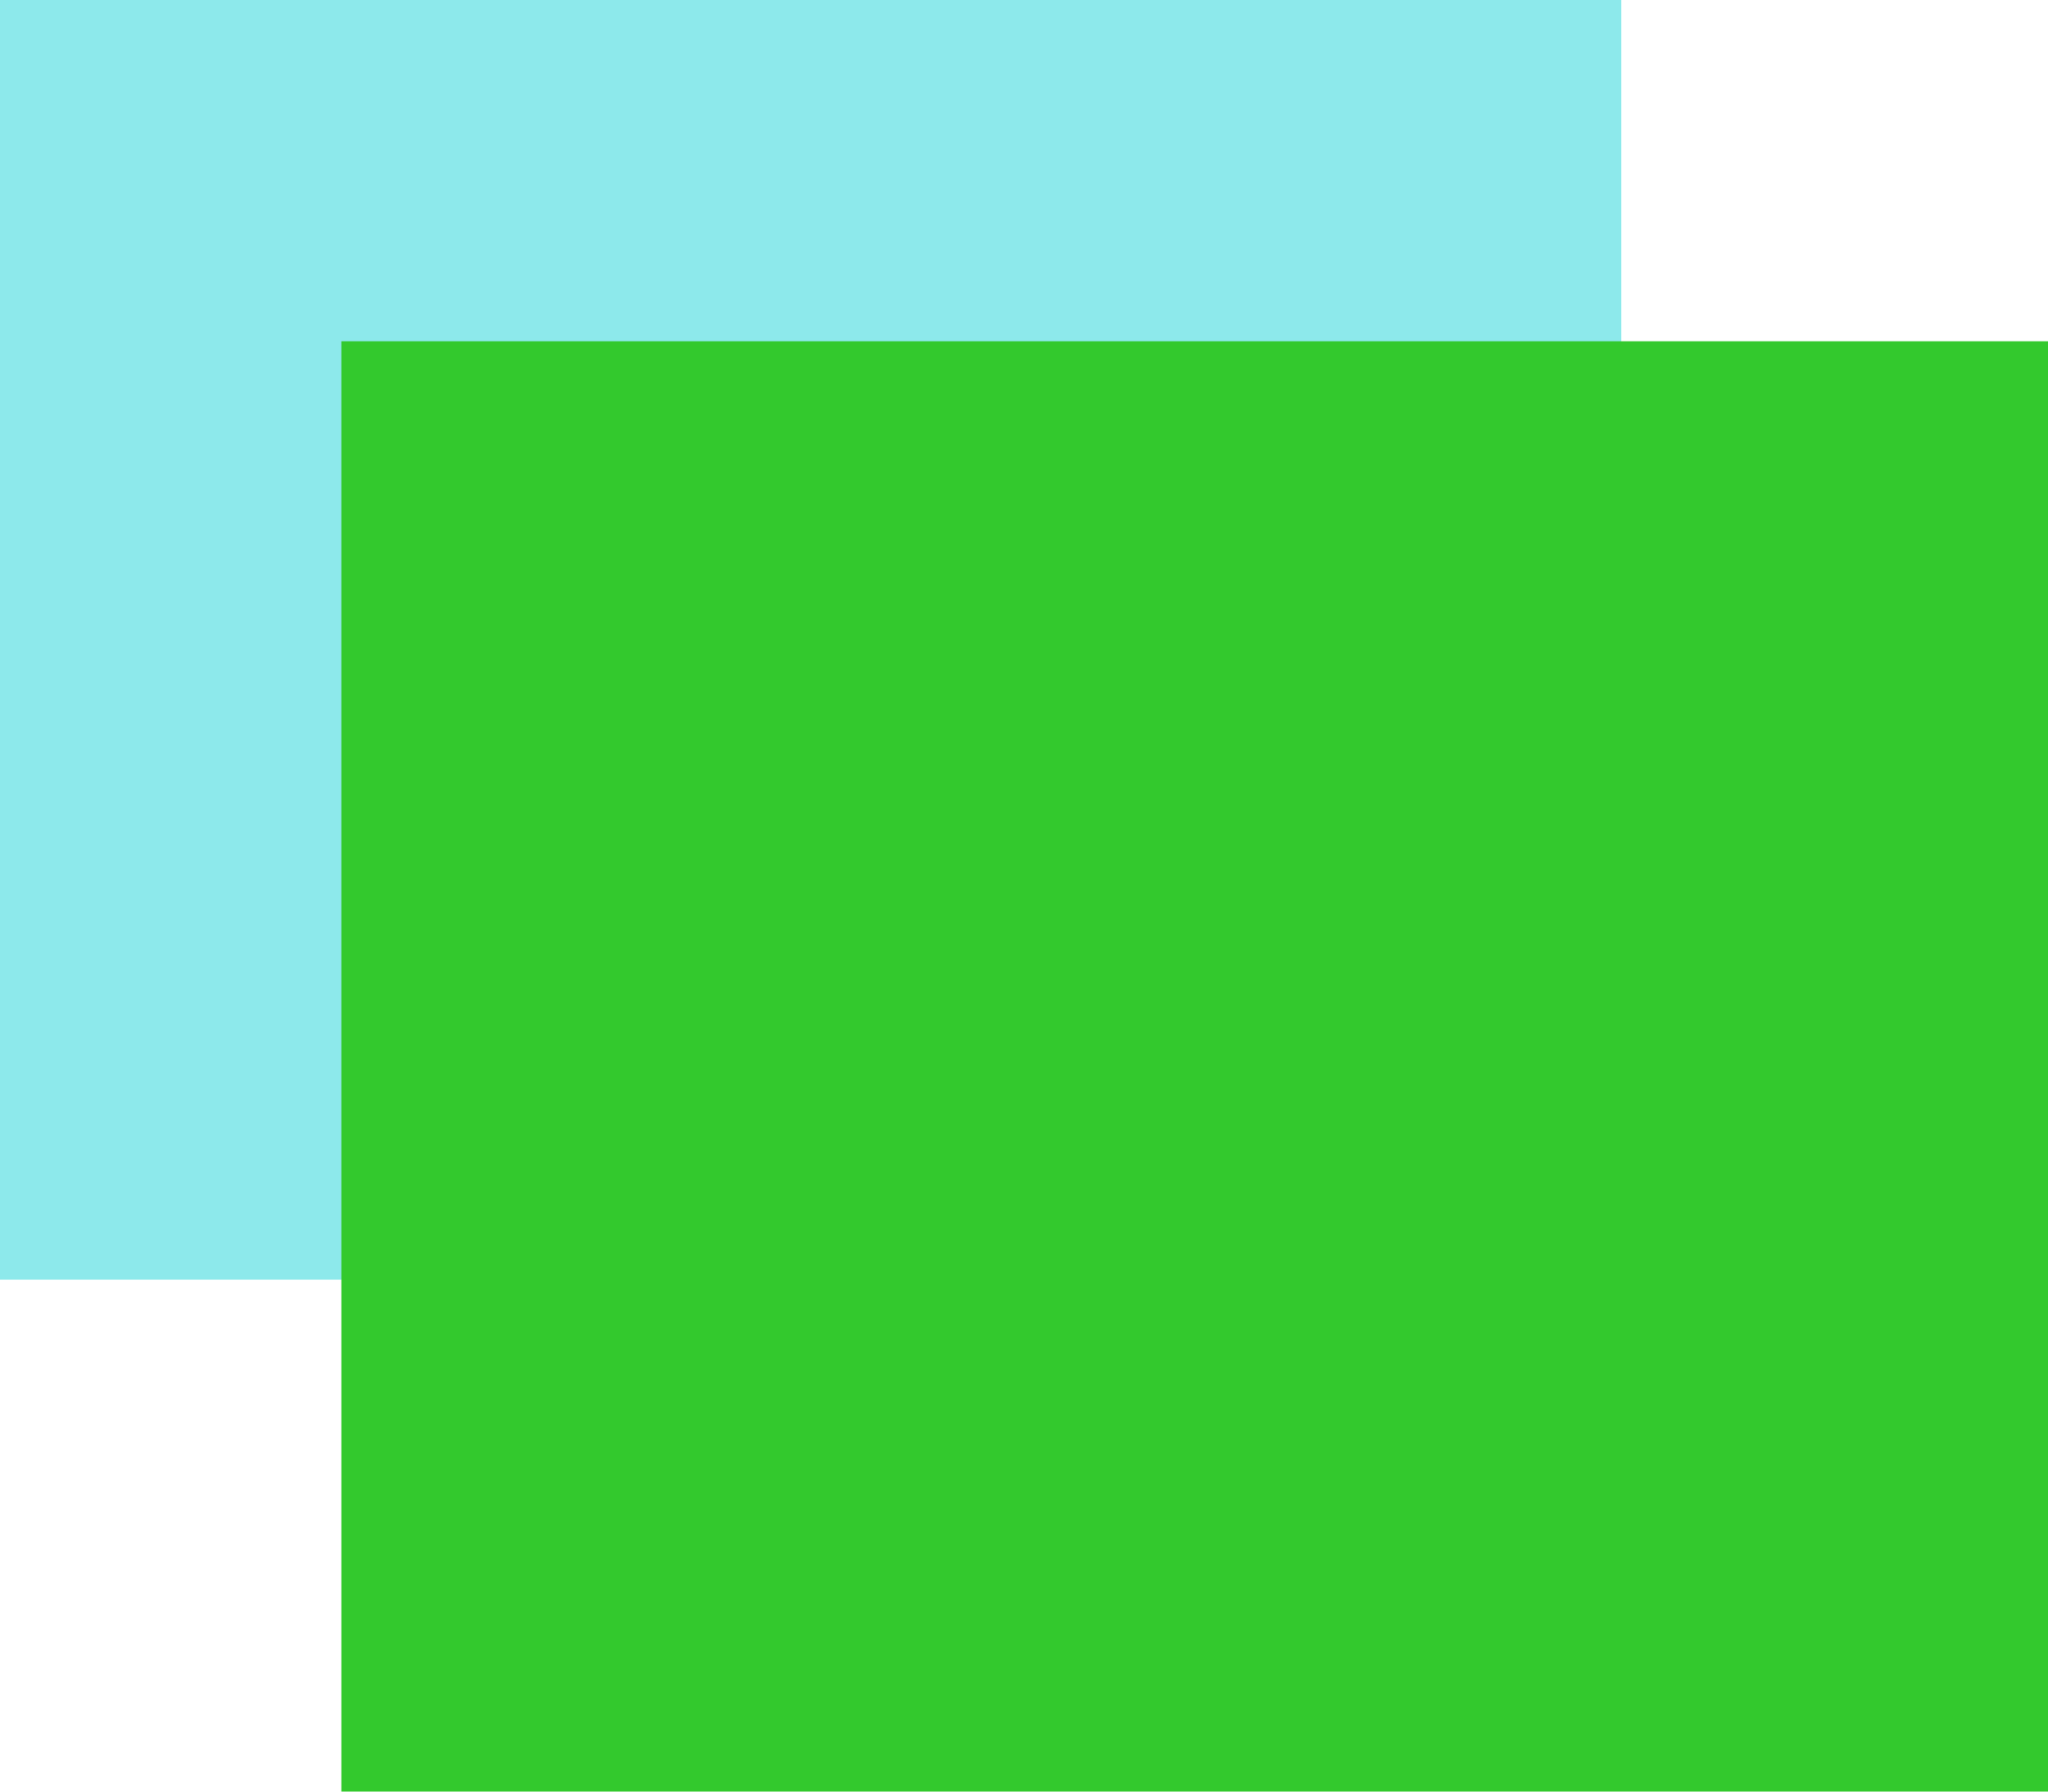
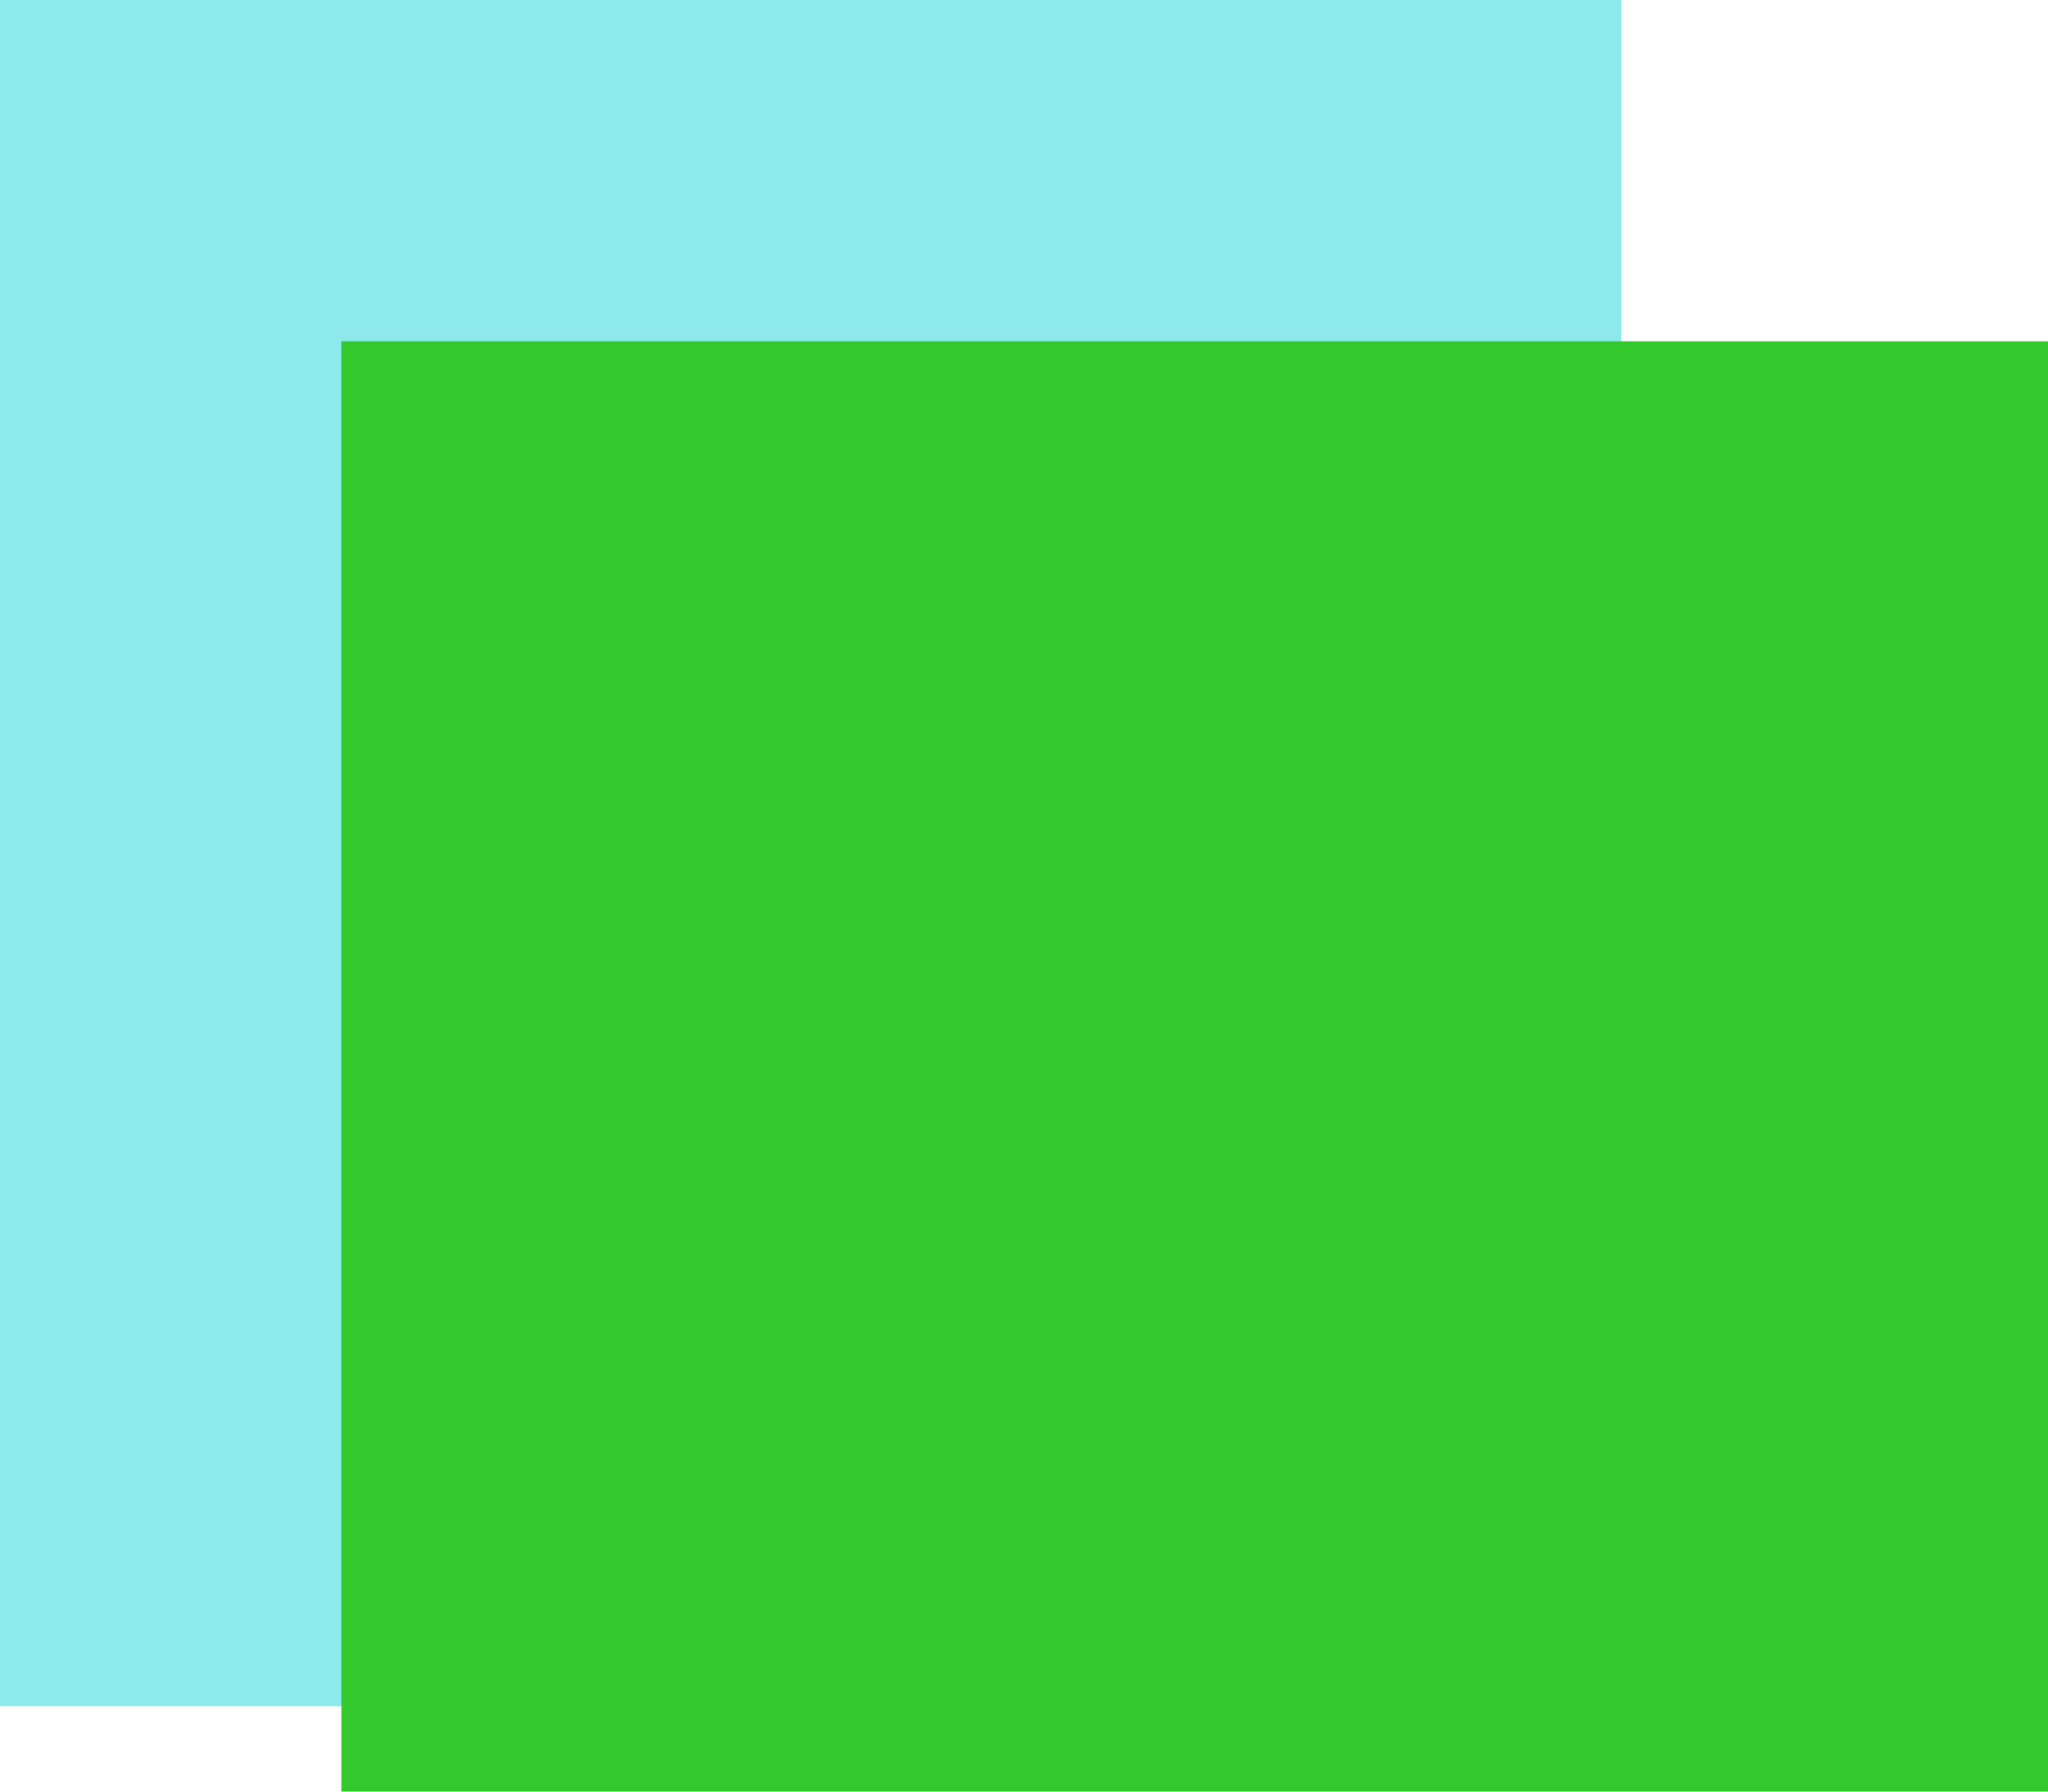
<svg xmlns="http://www.w3.org/2000/svg" width="24px" height="21px" viewBox="0 0 24 21" version="1.1">
-   <g id="Stellar-Dashboard" stroke="none" stroke-width="1" fill="none" fill-rule="evenodd">
+   <g id="Stellar-Dashboard" stroke="none" stroke-width="5" fill="none" fill-rule="evenodd">
    <g id="Group-26-Copy">
      <g id="Group-7-Copy">
-         <rect id="Rectangle" fill="#24D5D8" opacity="0.52" x="0" y="0" width="19" height="15" />
+         <rect id="Rectangle" fill="#24D5D8" opacity="0.52" x="0" y="0" width="19" height="20" />
        <rect id="Rectangle-Copy-94" fill="#33C92D" x="4" y="4" width="20" height="17" />
      </g>
    </g>
  </g>
</svg>
